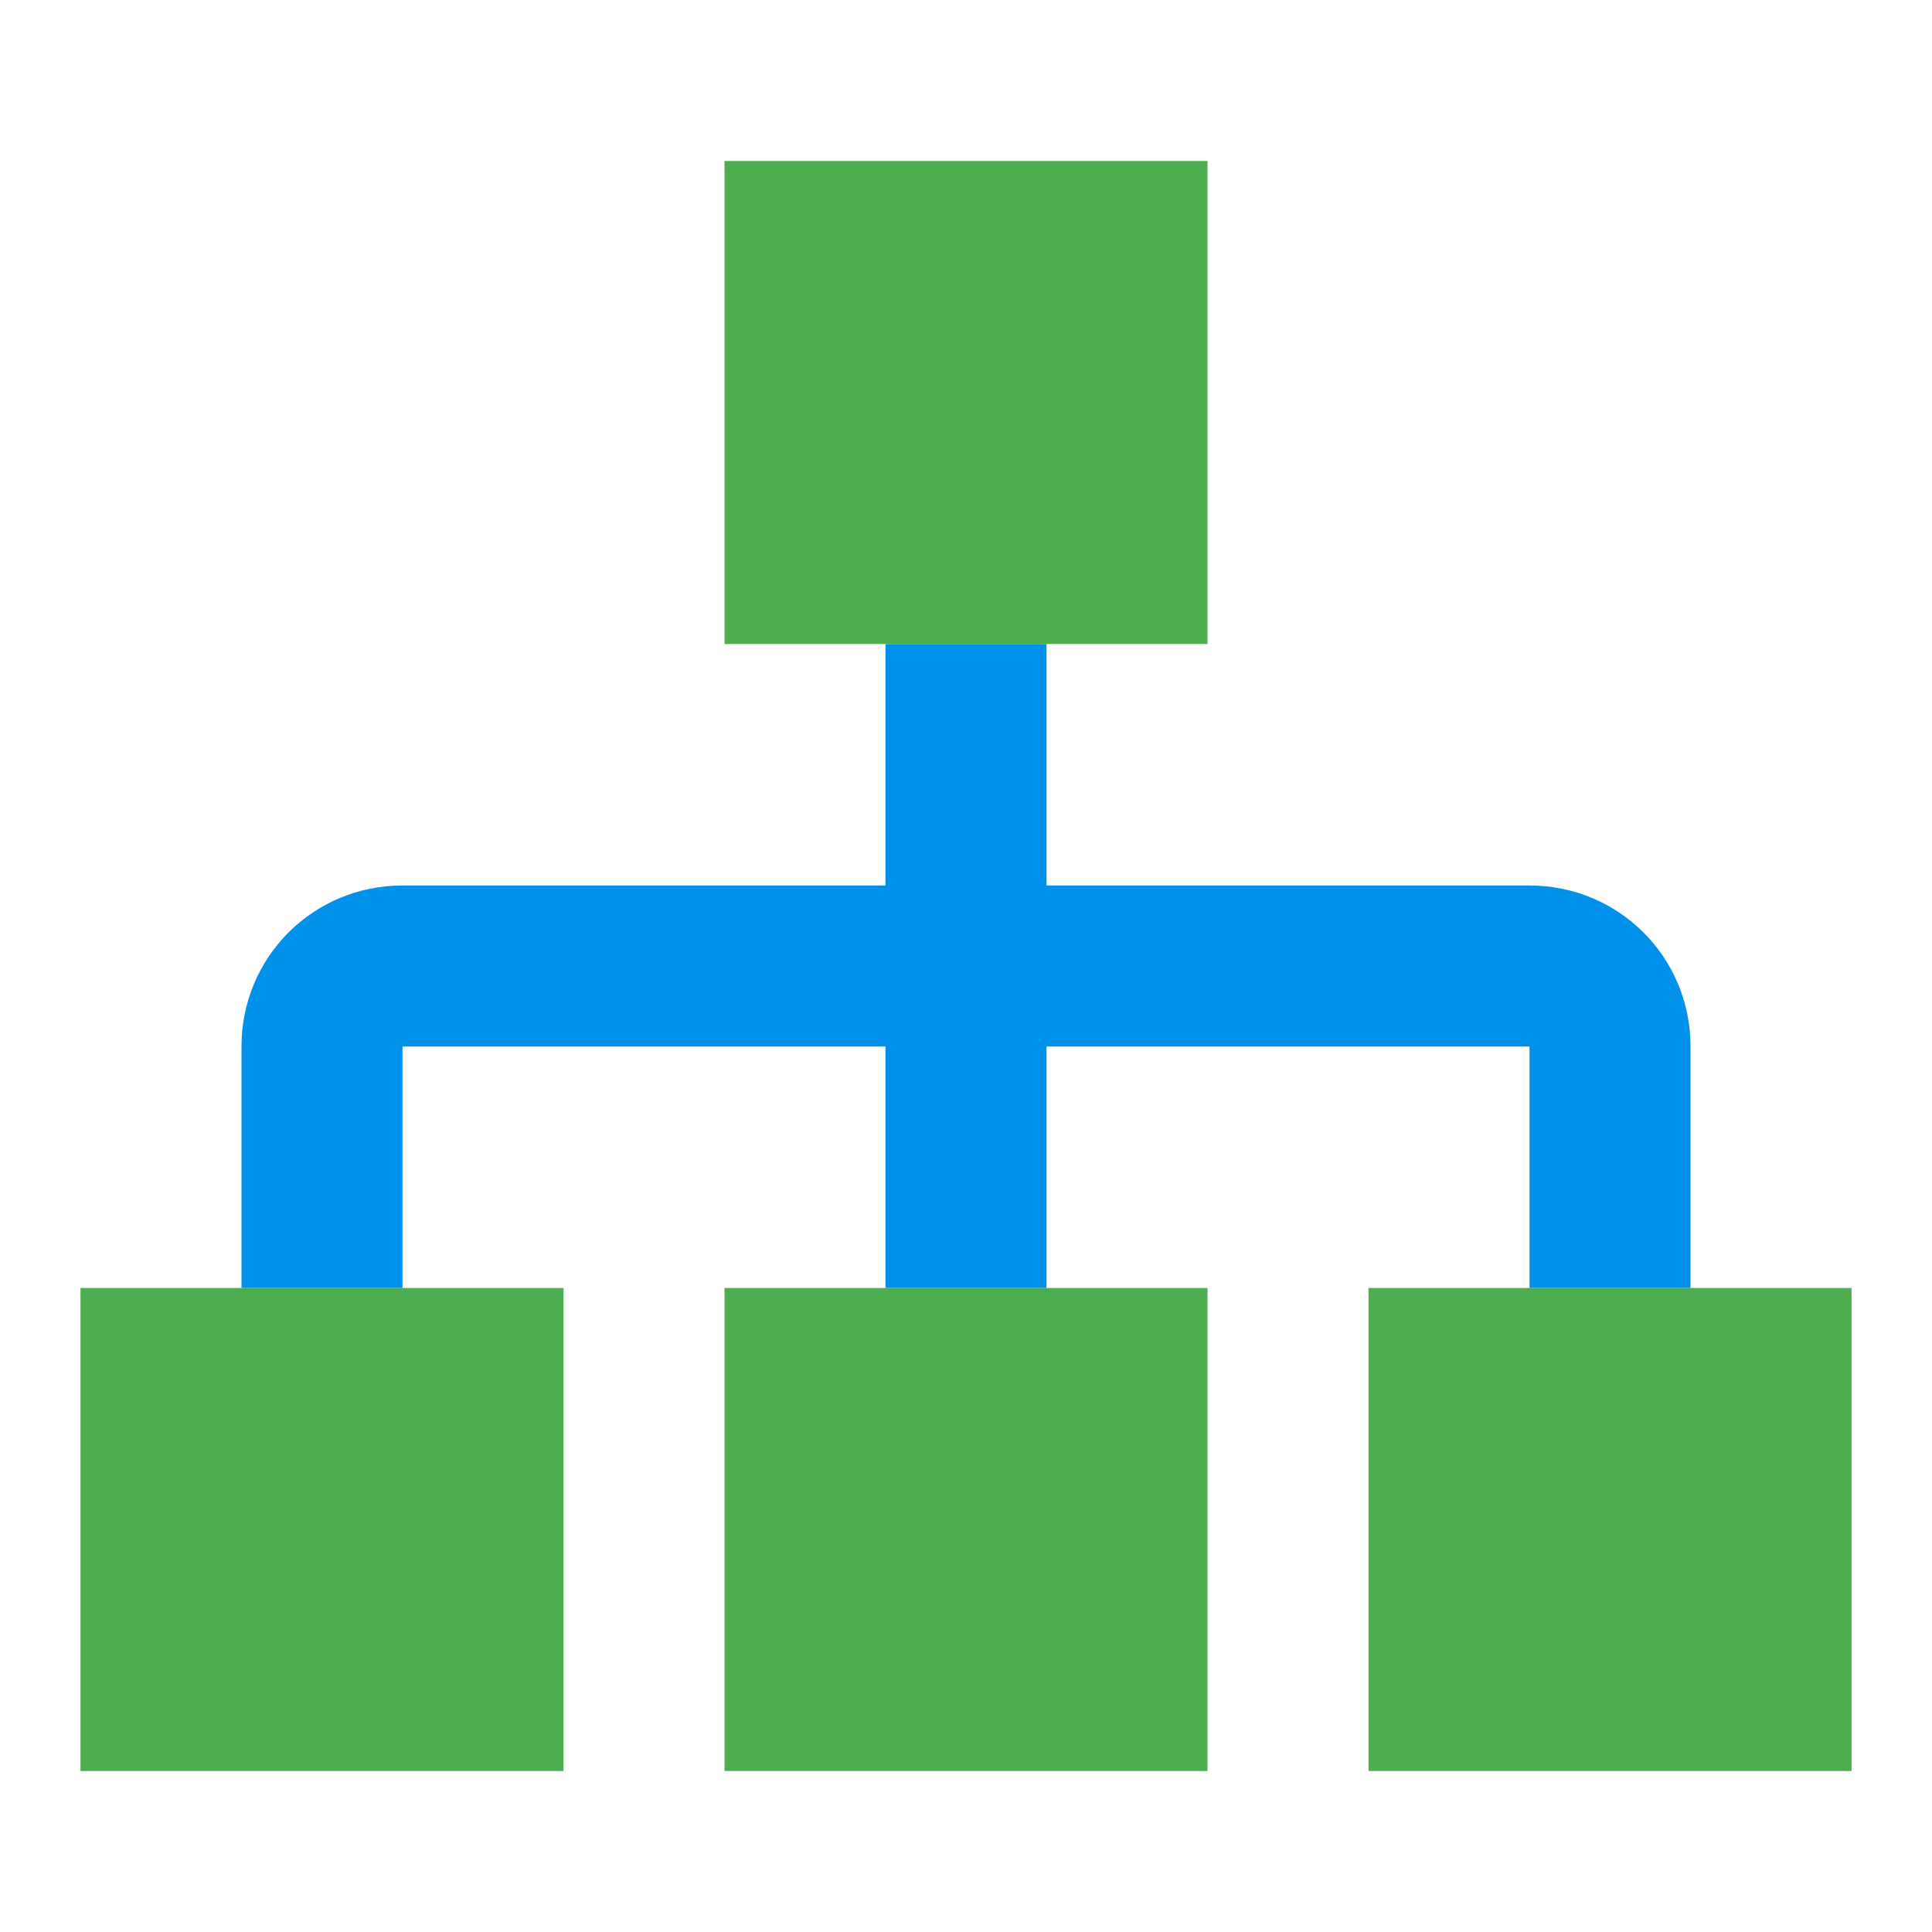
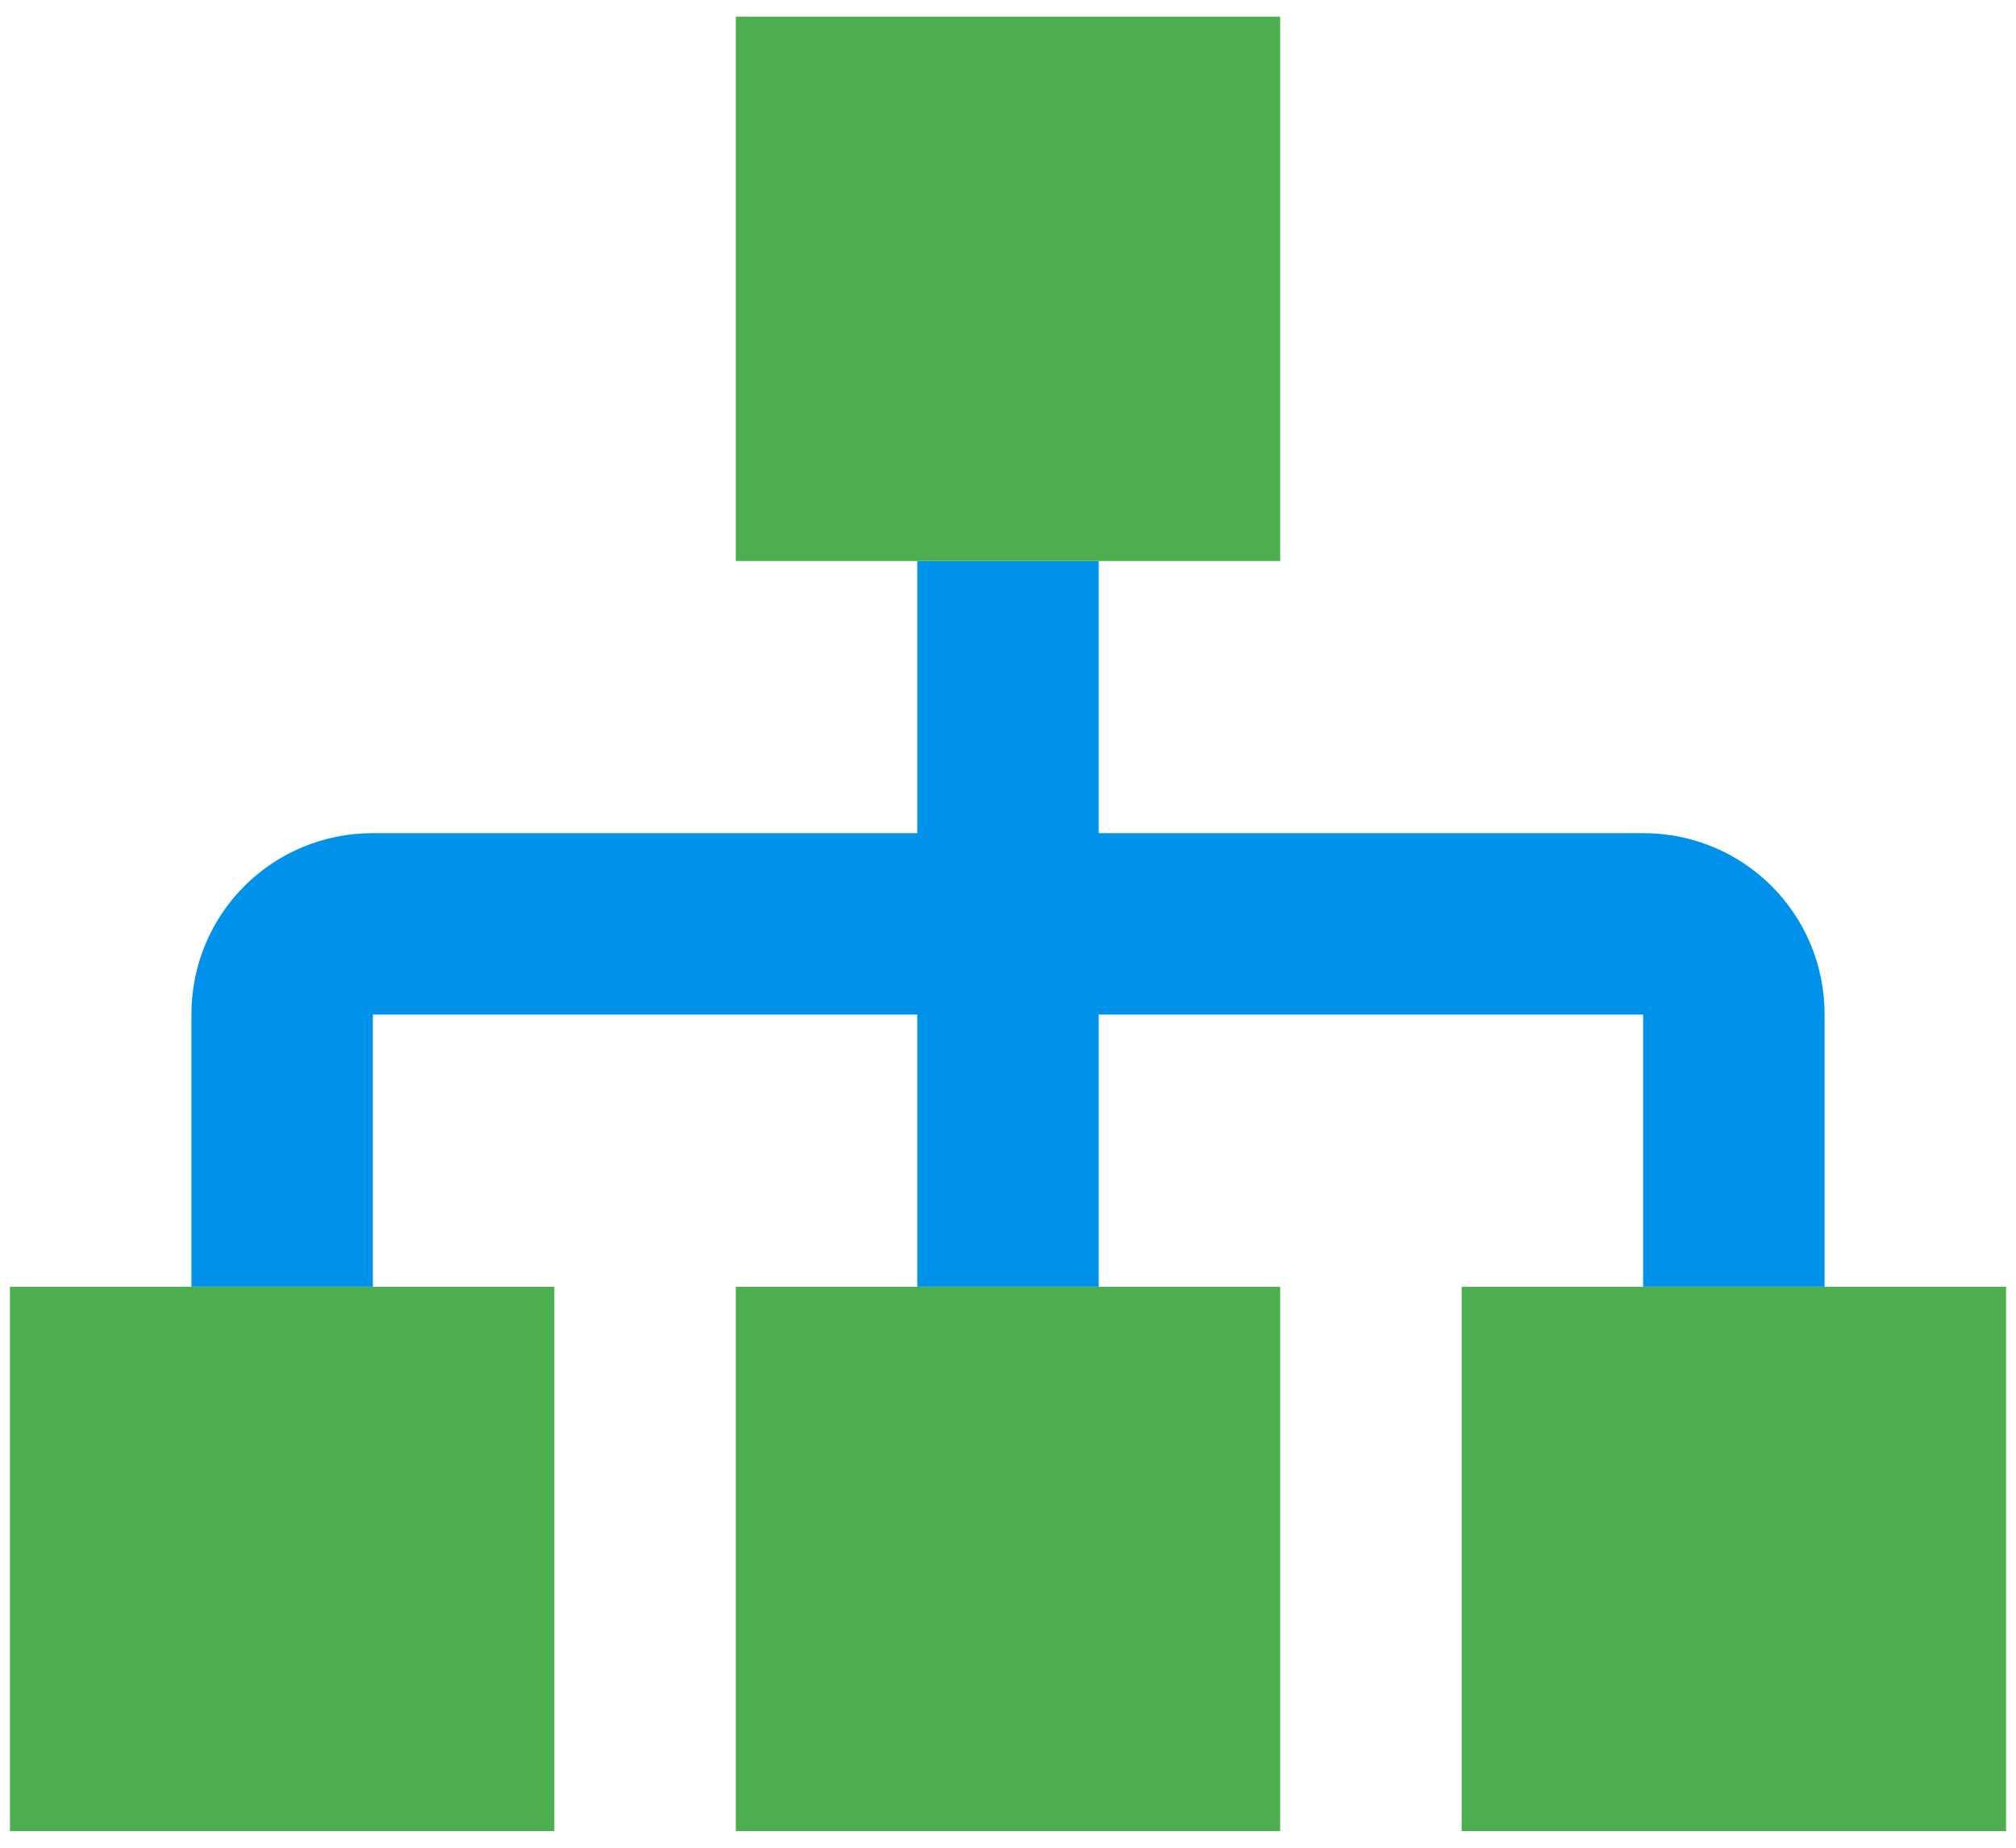
- <svg xmlns="http://www.w3.org/2000/svg" viewBox="0 0 24 24" version="1.1" id="svg1">
+ <svg xmlns="http://www.w3.org/2000/svg" viewBox="0 0 24 22" version="1.1" id="svg1" width="24" height="22">
  <defs id="defs1">
-     <filter style="color-interpolation-filters:sRGB;" id="filter2" x="-0.022" y="-0.024" width="1.053" height="1.058">
+     <filter style="color-interpolation-filters:sRGB" id="filter2" x="-0.022" y="-0.024" width="1.053" height="1.058">
      <feFlood result="flood" in="SourceGraphic" flood-opacity="0.498" flood-color="rgb(0,0,0)" id="feFlood1" />
      <feGaussianBlur result="blur" in="SourceGraphic" stdDeviation="0.2" id="feGaussianBlur1" />
      <feOffset result="offset" in="blur" dx="0.2" dy="0.2" id="feOffset1" />
      <feComposite result="comp1" operator="in" in="flood" in2="offset" id="feComposite1" />
      <feComposite result="comp2" operator="over" in="SourceGraphic" in2="comp1" id="feComposite2" />
    </filter>
-     <filter style="color-interpolation-filters:sRGB;" id="filter4" x="-0.027" y="-0.06" width="1.064" height="1.145">
+     <filter style="color-interpolation-filters:sRGB" id="filter4" x="-0.027" y="-0.06" width="1.064" height="1.145">
      <feFlood result="flood" in="SourceGraphic" flood-opacity="0.498" flood-color="rgb(0,0,0)" id="feFlood2" />
      <feGaussianBlur result="blur" in="SourceGraphic" stdDeviation="0.2" id="feGaussianBlur2" />
      <feOffset result="offset" in="blur" dx="0.2" dy="0.2" id="feOffset2" />
      <feComposite result="comp1" operator="in" in="flood" in2="offset" id="feComposite3" />
      <feComposite result="comp2" operator="over" in="SourceGraphic" in2="comp1" id="feComposite4" />
    </filter>
-     <filter style="color-interpolation-filters:sRGB;" id="filter6" x="-0.022" y="-0.024" width="1.053" height="1.058">
+     <filter style="color-interpolation-filters:sRGB" id="filter6" x="-0.022" y="-0.024" width="1.053" height="1.058">
      <feFlood result="flood" in="SourceGraphic" flood-opacity="0.498" flood-color="rgb(0,0,0)" id="feFlood3" />
      <feGaussianBlur result="blur" in="SourceGraphic" stdDeviation="0.2" id="feGaussianBlur3" />
      <feOffset result="offset" in="blur" dx="0.2" dy="0.2" id="feOffset3" />
      <feComposite result="comp1" operator="in" in="flood" in2="offset" id="feComposite5" />
      <feComposite result="comp2" operator="over" in="SourceGraphic" in2="comp1" id="feComposite6" />
    </filter>
-     <filter style="color-interpolation-filters:sRGB;" id="filter8" x="-0.044" y="-0.048" width="1.105" height="1.116">
+     <filter style="color-interpolation-filters:sRGB" id="filter8" x="-0.044" y="-0.048" width="1.105" height="1.116">
      <feFlood result="flood" in="SourceGraphic" flood-opacity="0.498" flood-color="rgb(0,0,0)" id="feFlood4" />
      <feGaussianBlur result="blur" in="SourceGraphic" stdDeviation="0.4" id="feGaussianBlur4" />
      <feOffset result="offset" in="blur" dx="0.4" dy="0.4" id="feOffset4" />
      <feComposite result="comp1" operator="in" in="flood" in2="offset" id="feComposite7" />
      <feComposite result="comp2" operator="over" in="SourceGraphic" in2="comp1" id="feComposite8" />
    </filter>
  </defs>
-   <g id="g1">
-     <path id="path2" style="display:inline;fill:#0091eb;fill-opacity:1;stroke:none;stroke-opacity:1;stroke-width:0.2;stroke-dasharray:none;paint-order:normal;stroke-linecap:round;stroke-linejoin:round" d="m 11,8 v 3 H 5 c -1.11,0 -2,0.89 -2,2 v 3 h 2 v -3 h 6 v 3 h 2 v -3 h 6 v 3 h 2 v -3 c 0,-1.11 -0.89,-2 -2,-2 H 13 V 8 Z" />
-     <path id="path1" style="display:inline;fill:#4cae4f;fill-opacity:1;stroke:none;stroke-opacity:1;stroke-width:0.201;stroke-dasharray:none" d="m 9,2 v 6 h 6 V 2 Z M 1,16 v 6 h 6 v -6 z m 8,0 v 6 h 6 v -6 z m 8,0 v 6 h 6 v -6 z" />
+   <g id="g1" transform="matrix(1.080152,0,0,1.080152,-0.9618264,-1.961826)">
+     <path id="path2" style="display:inline;fill:#0091eb;fill-opacity:1;stroke:none;stroke-width:0.2;stroke-linecap:round;stroke-linejoin:round;stroke-dasharray:none;stroke-opacity:1;paint-order:normal" d="m 11,8 v 3 H 5 c -1.11,0 -2,0.89 -2,2 v 3 h 2 v -3 h 6 v 3 h 2 v -3 h 6 v 3 h 2 v -3 c 0,-1.11 -0.89,-2 -2,-2 H 13 V 8 Z" />
+     <path id="path1" style="display:inline;fill:#4cae4f;fill-opacity:1;stroke:none;stroke-width:0.201;stroke-dasharray:none;stroke-opacity:1" d="m 9,2 v 6 h 6 V 2 Z M 1,16 v 6 h 6 v -6 z m 8,0 v 6 h 6 v -6 z m 8,0 v 6 h 6 v -6 z" />
  </g>
</svg>
